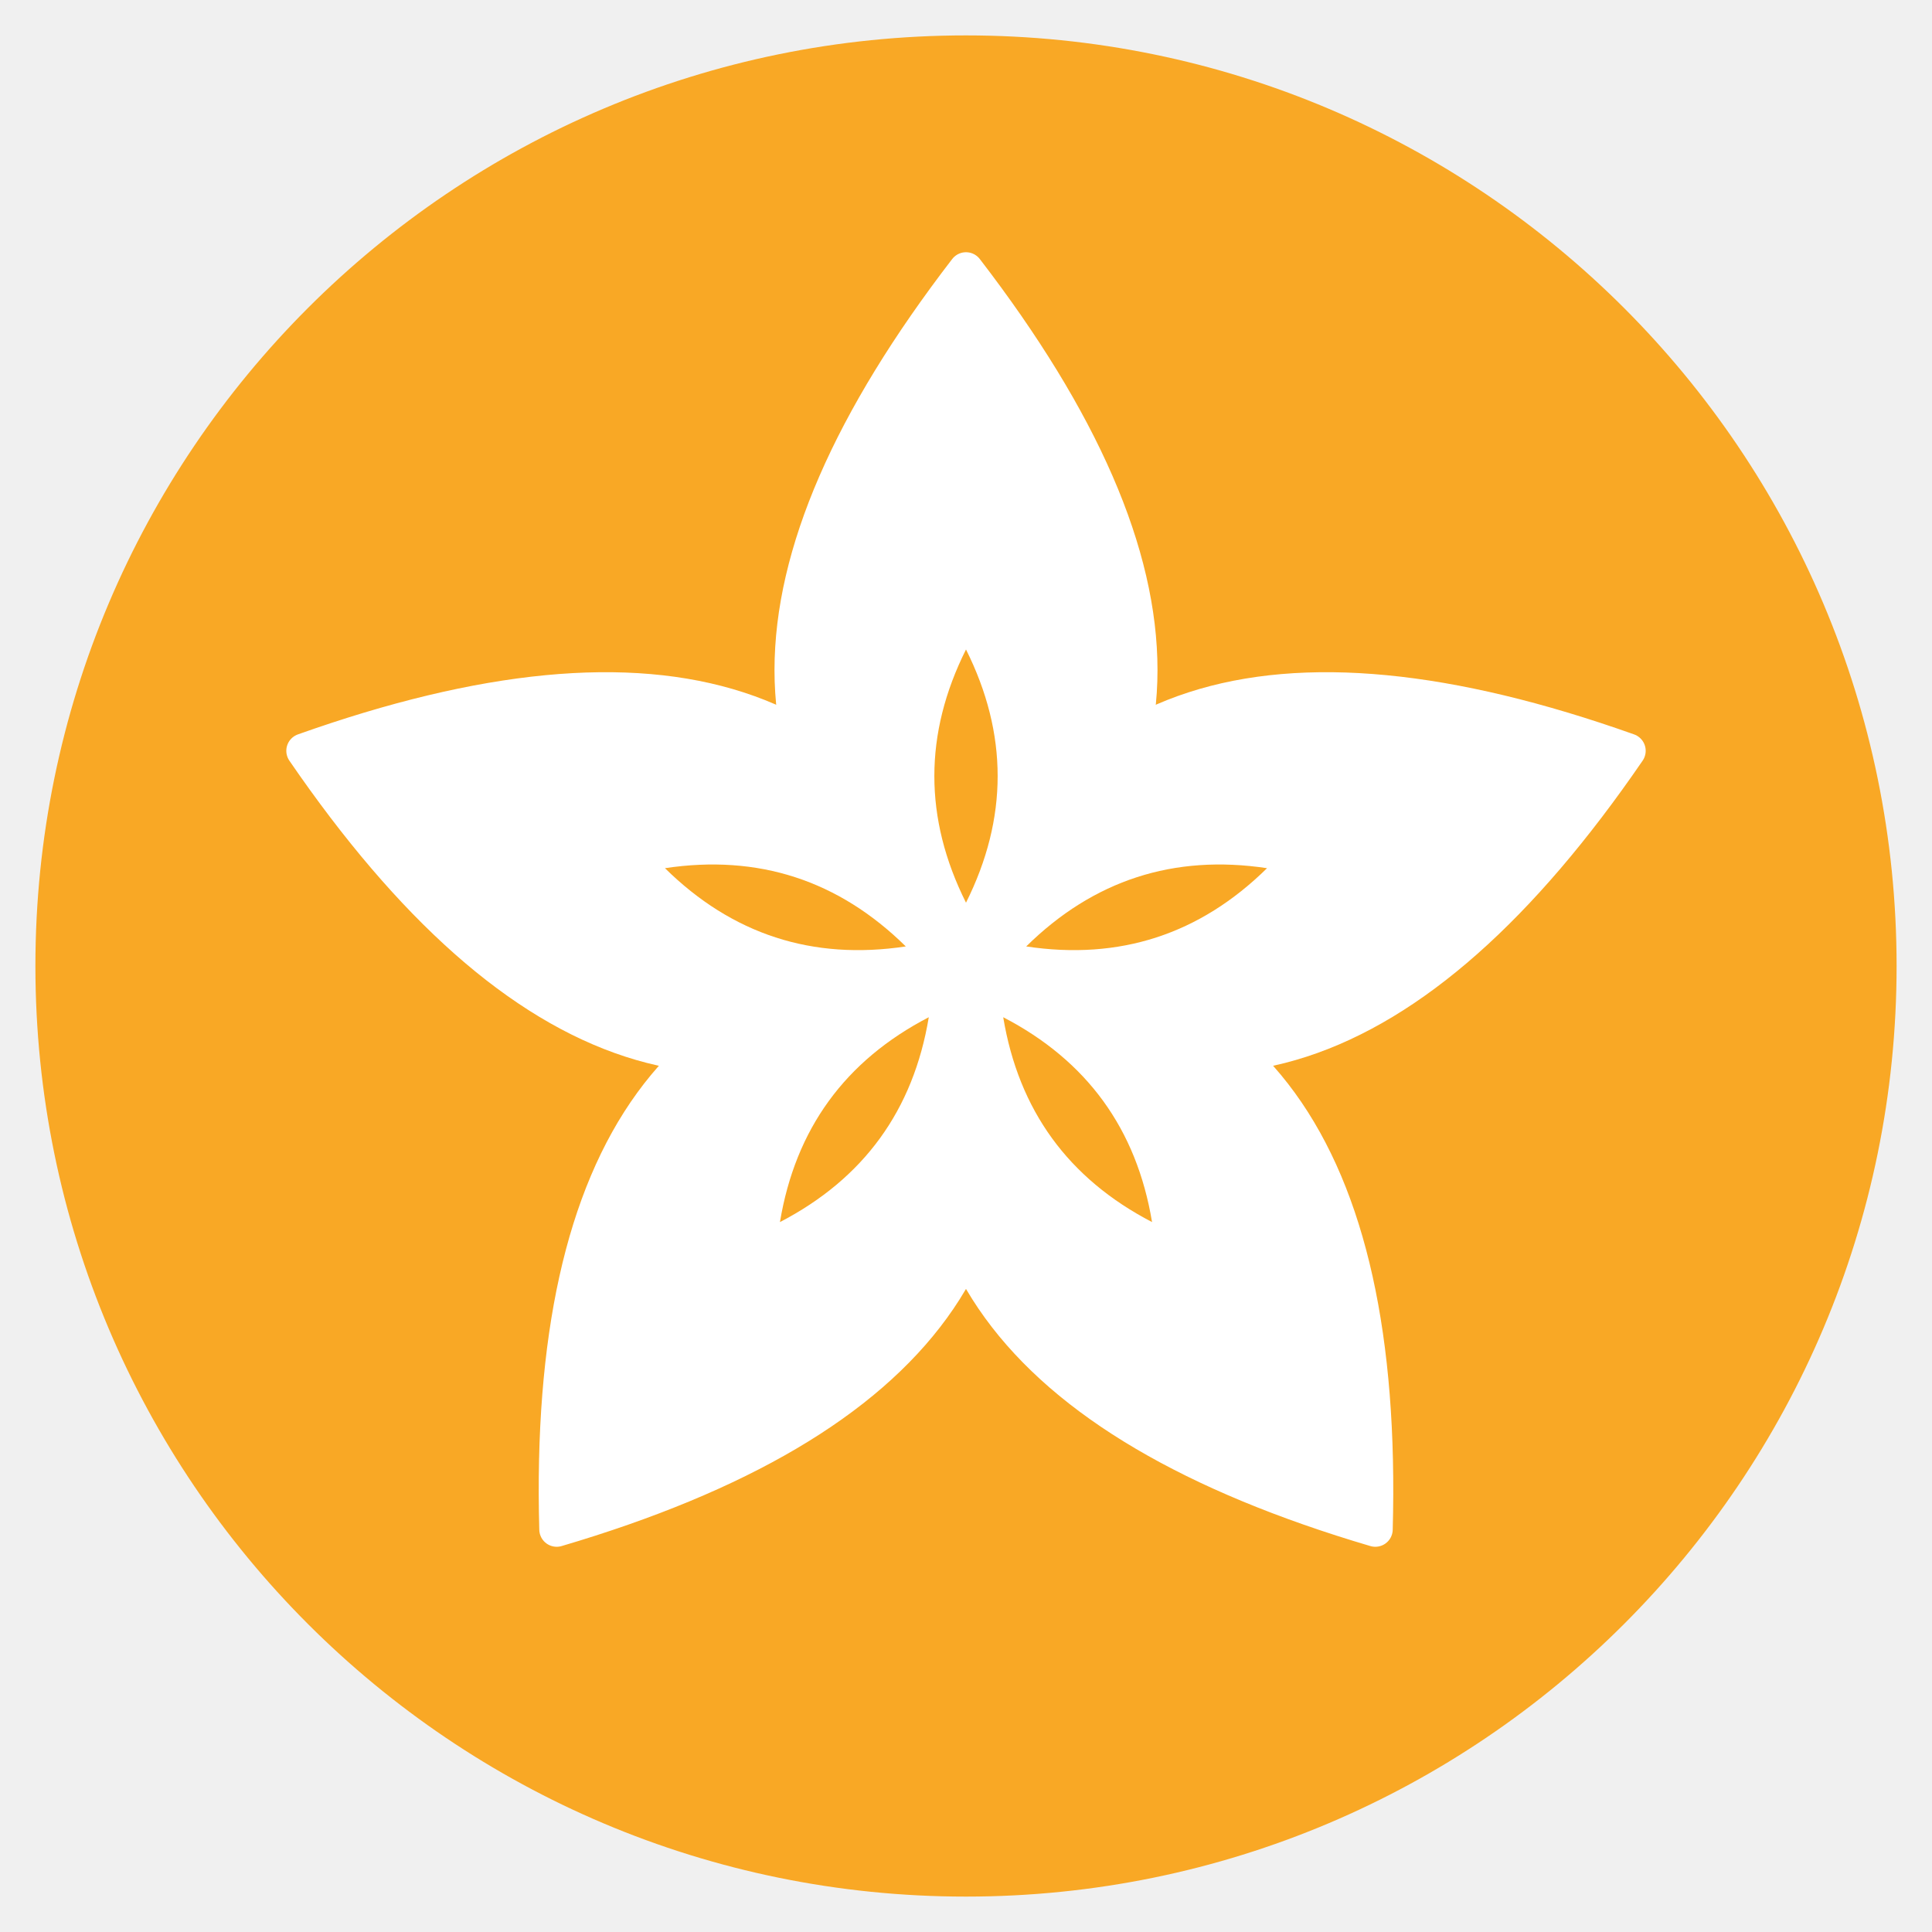
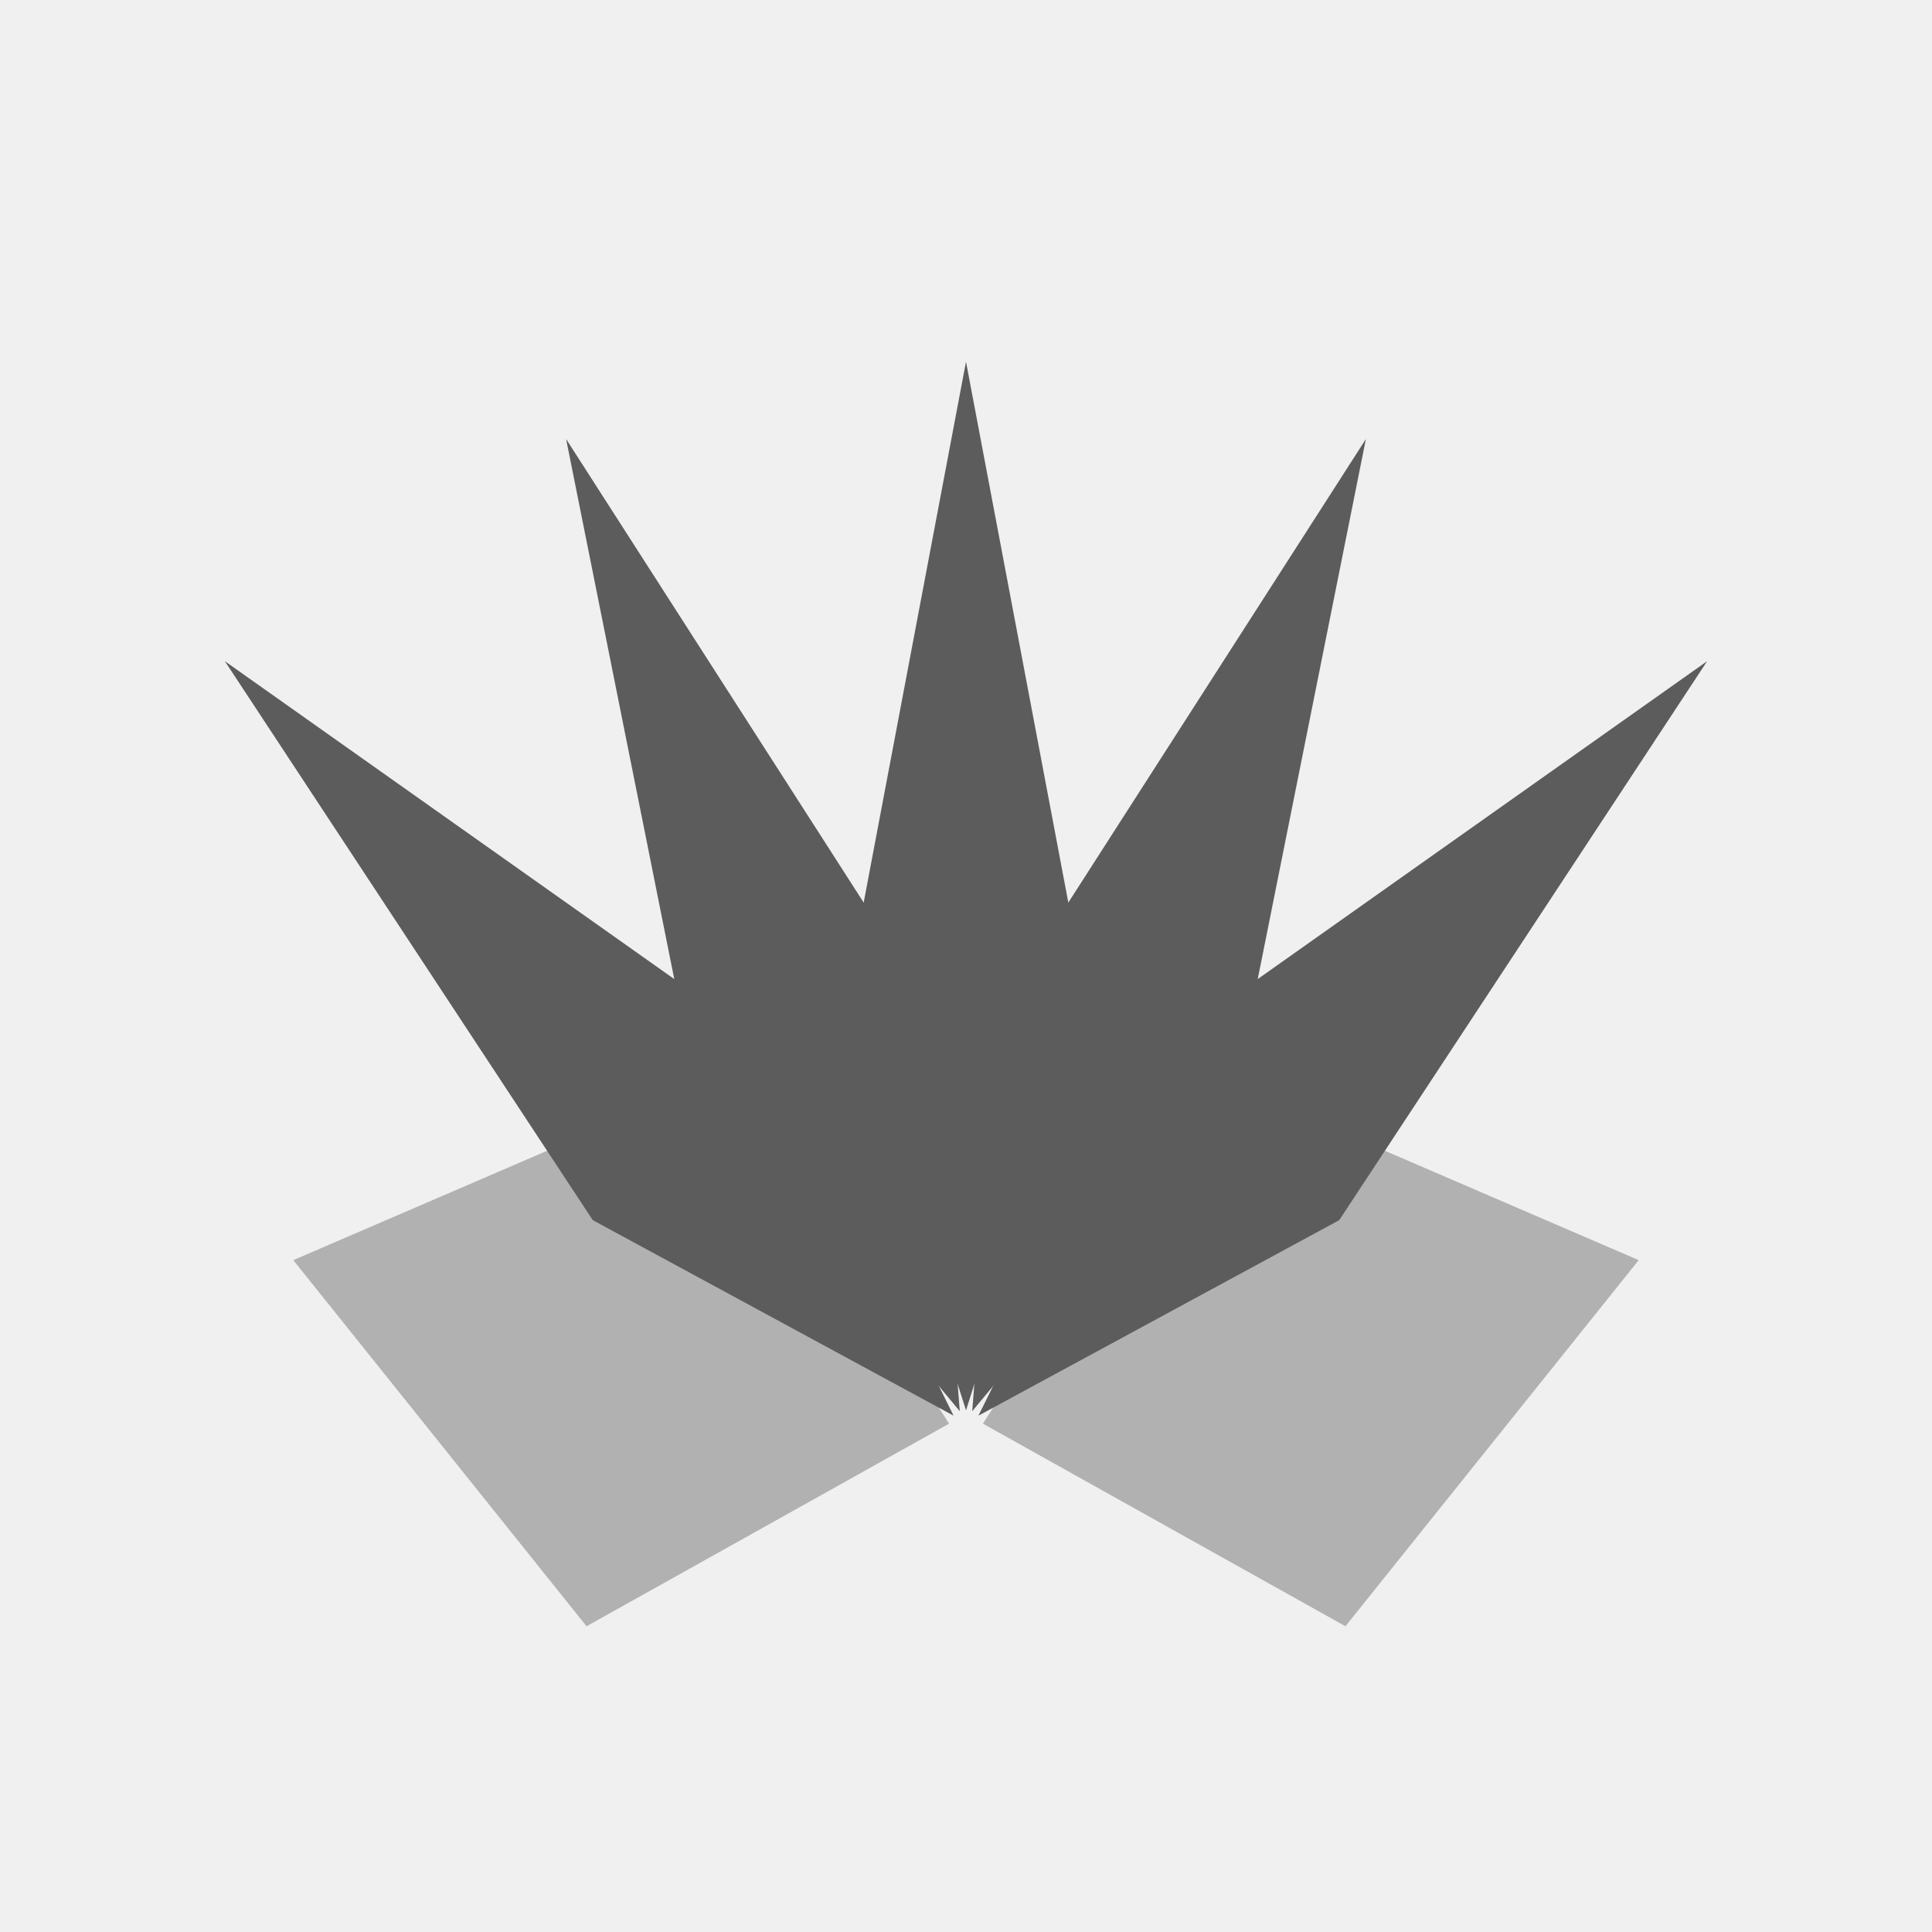
- <svg xmlns="http://www.w3.org/2000/svg" width="512" height="512" viewBox="0 0 512 512" version="1.1" id="caramost-logo-icon">
-   <defs id="logo-defs">
-     <path id="khe-mui" fill="#ffffff" stroke="#ffffff" stroke-width="5" stroke-linecap="round" stroke-linejoin="round" d="M 0,0 Q 50,-35 0,-100 -50,-35 0,0" />
-     <path id="khe-hat" d="m 0,-50 q 10,20 0,40 -10,-20 0,-40" />
-   </defs>
-   <g id="logo-icon" transform="matrix(1.677667,0,0,1.677667,256,256)">
-     <circle id="bg-circle" r="140" fill="#f9a825" stroke="#f9a825" stroke-width="14" cx="0" cy="0" />
-     <g id="khe-muis" stroke-linecap="round" stroke-linejoin="round" transform="scale(1.1)">
-       <use href="#khe-mui" id="khe-mui-1" />
-       <use href="#khe-mui" id="khe-mui-2" transform="rotate(72)" />
-       <use href="#khe-mui" id="khe-mui-3" transform="rotate(144)" />
-       <use href="#khe-mui" id="khe-mui-4" transform="rotate(-144)" />
-       <use href="#khe-mui" id="khe-mui-5" transform="rotate(-72)" />
-     </g>
-     <g id="khe-hats" fill="#f9a825">
-       <use href="#khe-hat" id="khe-hat-1" />
-       <use href="#khe-hat" id="khe-hat-2" transform="rotate(72)" />
-       <use href="#khe-hat" id="khe-hat-3" transform="rotate(144)" />
-       <use href="#khe-hat" id="khe-hat-4" transform="rotate(-144)" />
-       <use href="#khe-hat" id="khe-hat-5" transform="rotate(-72)" />
-     </g>
+ <svg xmlns="http://www.w3.org/2000/svg" width="512" height="512" viewBox="0 0 512 512">
+   <g transform="translate(256,256) scale(2.355) translate(-100,-104)">
+     <path d="M24.3,137.1 L72.8,116.2 L98.1,155.5 L57.3,178.3 Z" fill="#5c5c5c" fill-opacity="0.42" />
+     <path d="M175.7,137.1 L142.7,178.3 L101.9,155.5 L127.2,116.2 Z" fill="#5c5c5c" fill-opacity="0.42" />
+     <path d="M16.6,69.7 L78.1,113.2 L98.6,154.6 L58.0,132.6 Z" fill="#5c5c5c" />
+     <path d="M55.0,44.7 L95.7,108.1 L99.3,154.1 L69.8,118.6 Z" fill="#5c5c5c" />
+     <path d="M100.0,36.0 L114.0,110.0 L100.0,154.0 L86.0,110.0 Z" fill="#5c5c5c" />
+     <path d="M145.0,44.7 L130.2,118.6 L100.7,154.1 L104.3,108.1 Z" fill="#5c5c5c" />
+     <path d="M183.4,69.7 L142.0,132.6 L101.4,154.6 L121.9,113.2 Z" fill="#5c5c5c" />
  </g>
</svg>
